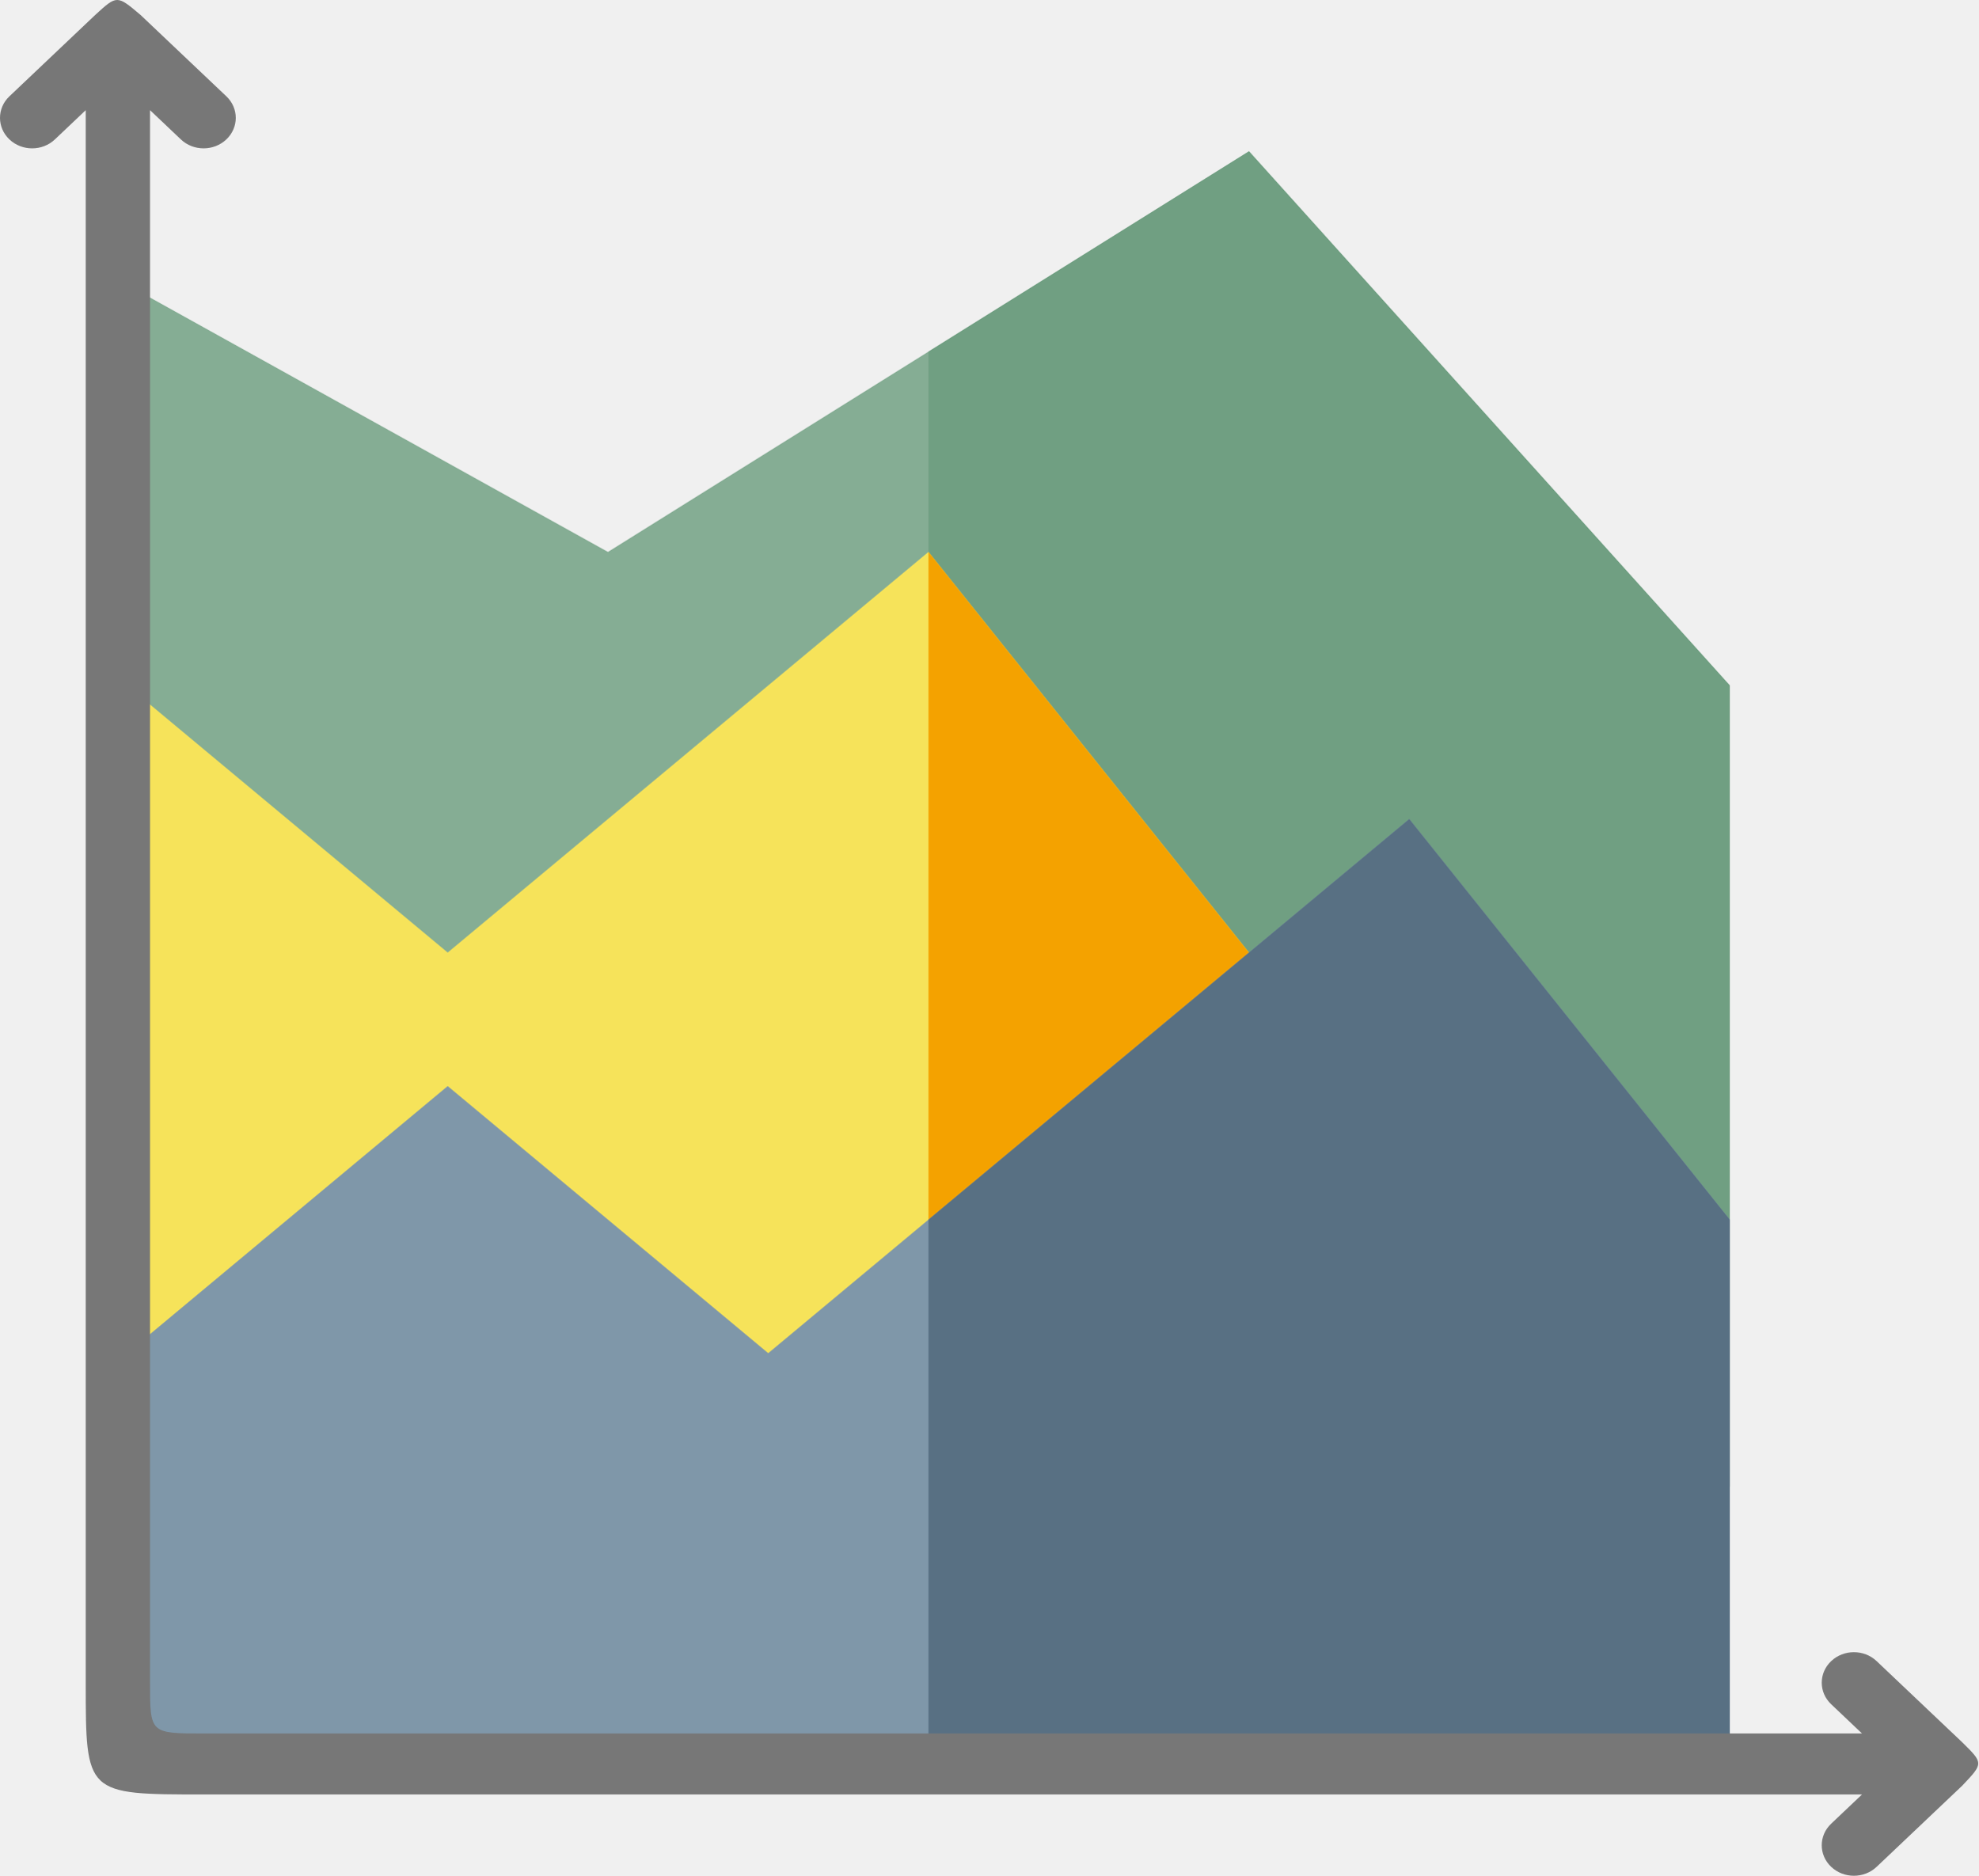
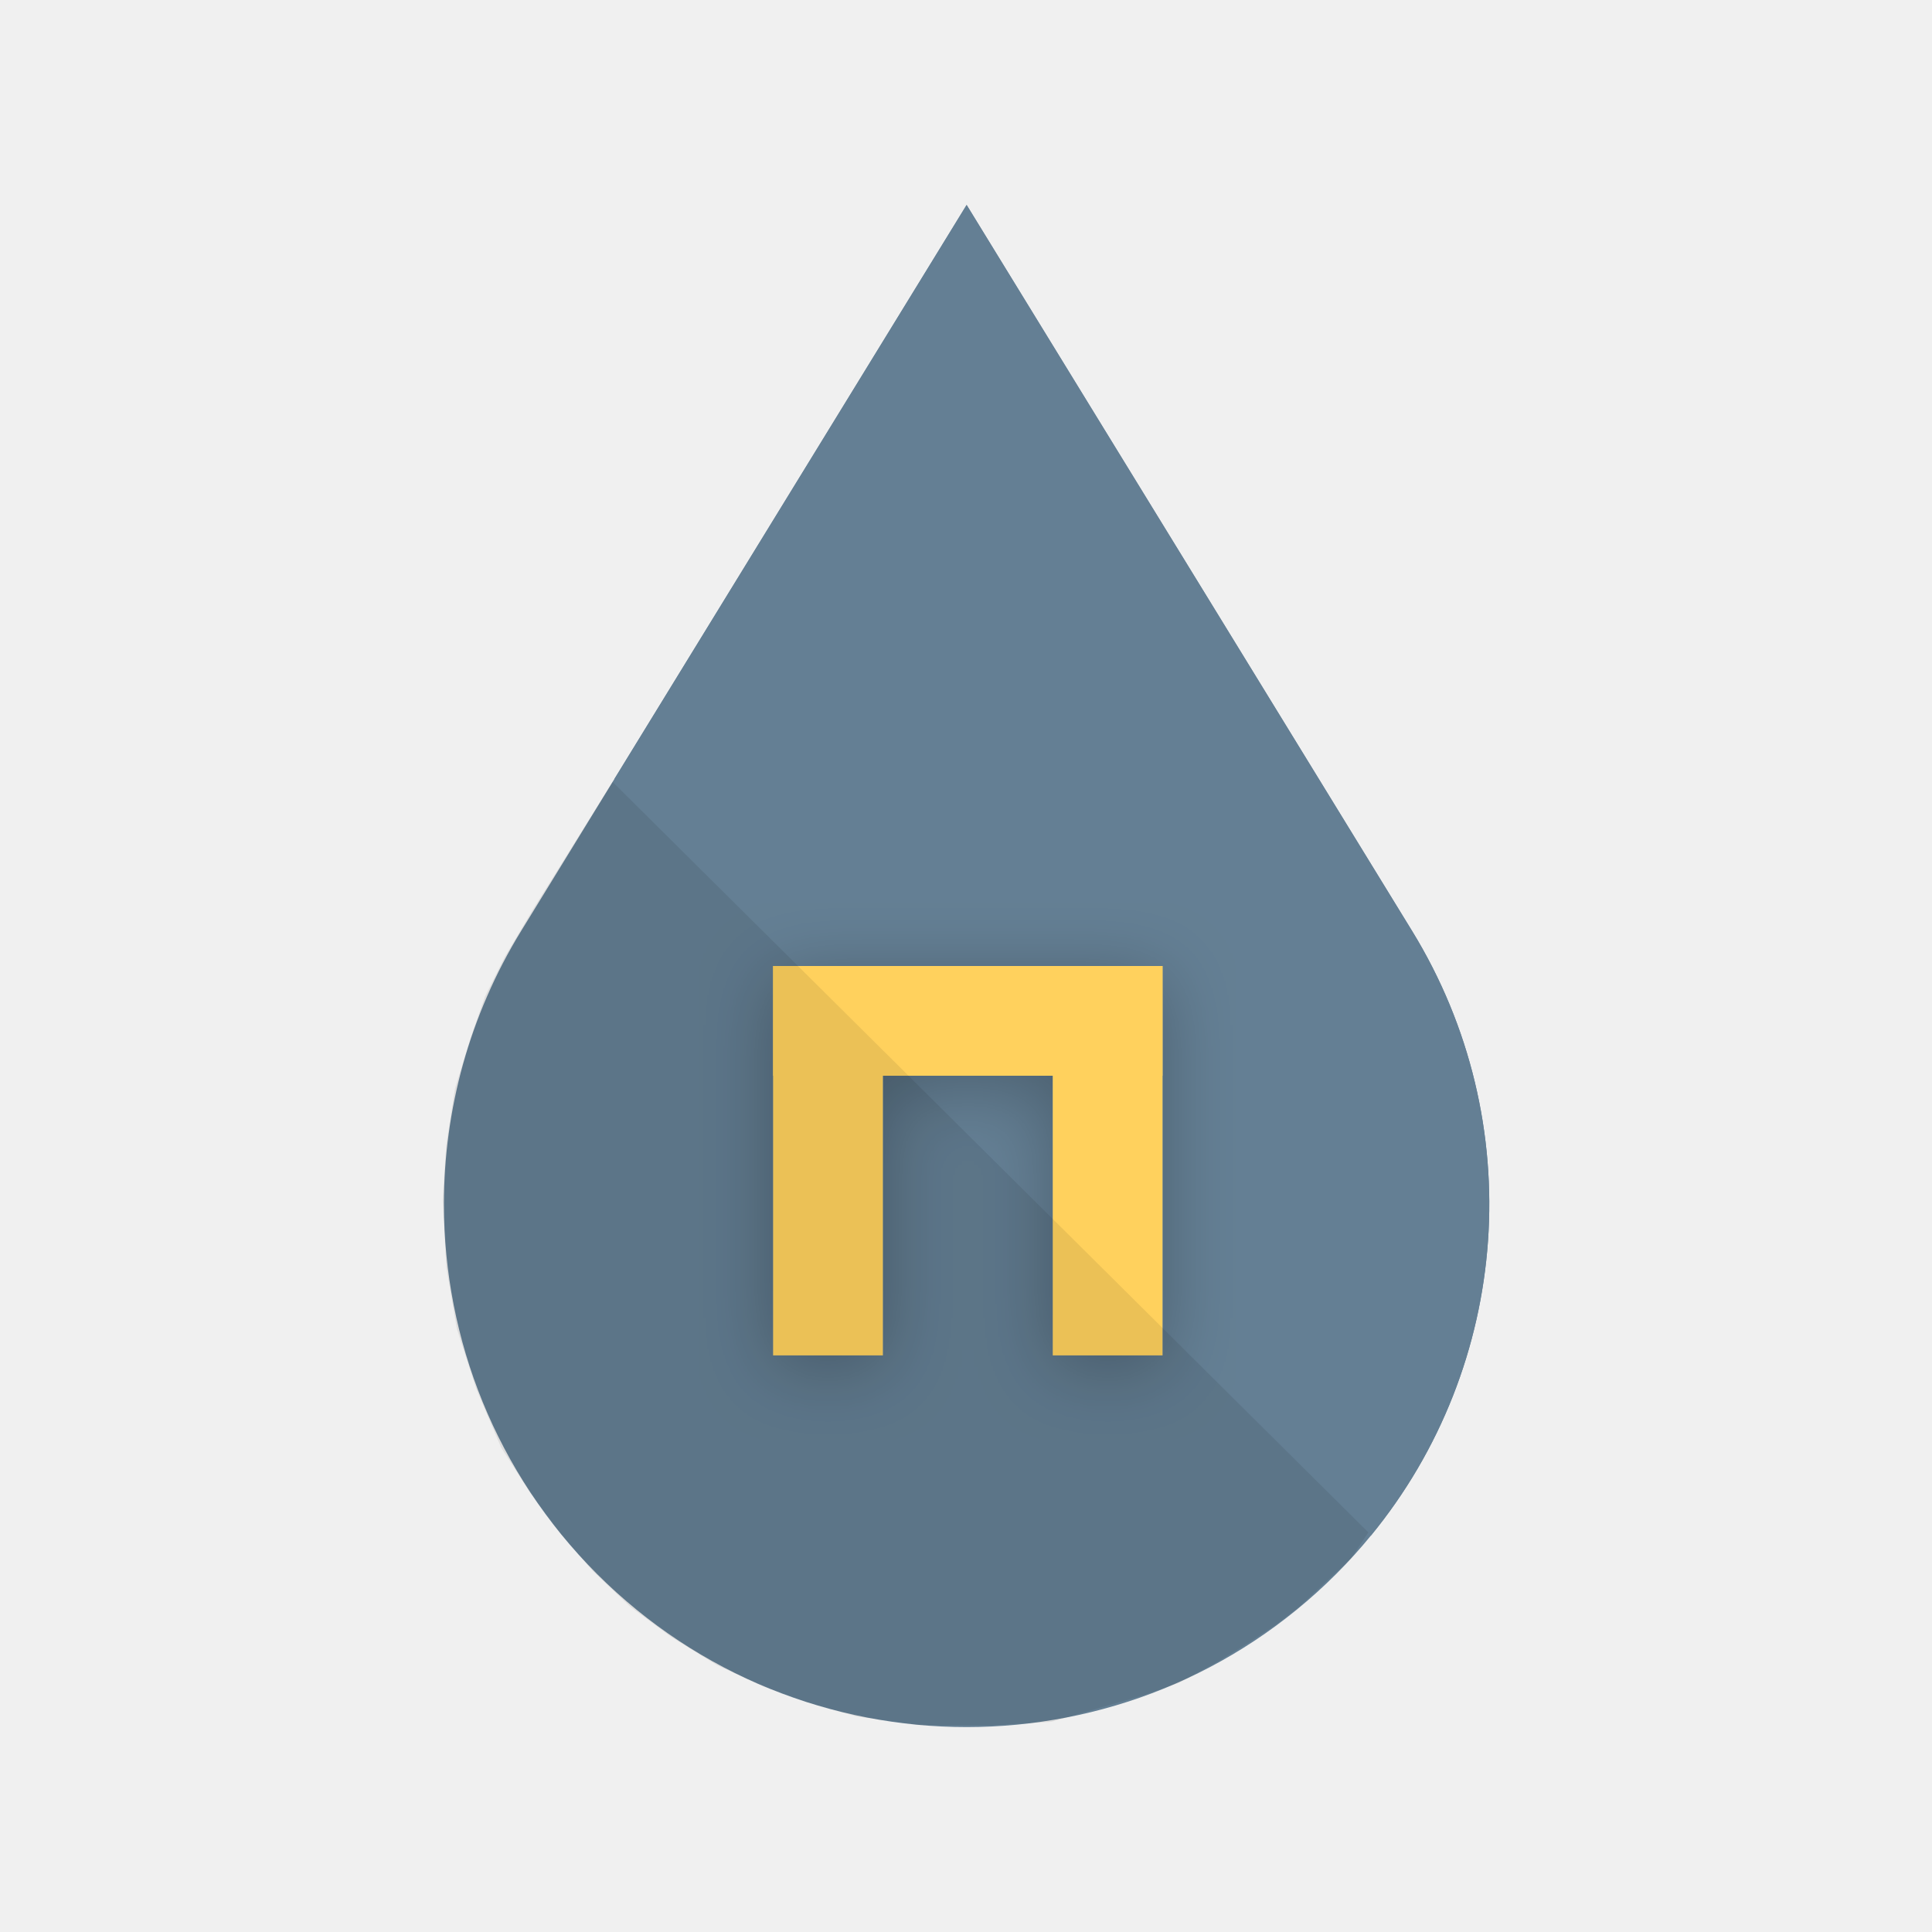
- <svg xmlns="http://www.w3.org/2000/svg" width="522" height="495" viewBox="0 0 522 495" fill="none">
-   <g clip-path="url(#clip0_103_209)">
-     <path d="M33.555 357.096V75.165L160.423 145.647L329.581 39.924L456.45 180.888V392.336L33.555 357.096Z" fill="#85AD94" />
-     <path d="M456.45 180.888L329.581 39.924L245.003 92.786V374.718L456.45 392.336V180.888Z" fill="#709F82" />
-     <path d="M33.555 427.58V180.888L118.134 251.372L245.003 145.647L329.581 251.372V427.58H75.844H33.555Z" fill="#F6E35A" />
-     <path d="M329.581 251.372L245.003 145.65V427.58H329.581V251.372Z" fill="#F4A200" />
-     <path d="M33.555 357.096L118.134 286.613L202.713 357.096L371.872 216.132L456.45 321.855V462.819H33.555V357.096Z" fill="#7F97A9" />
-     <path d="M456.45 321.855L371.872 216.132L245.003 321.852V462.819H456.45V321.855Z" fill="#587083" />
-     <path d="M517.822 471.192L495.2 492.644C493.542 494.214 491.371 495 489.2 495C487.029 495 484.858 494.215 483.2 492.644C479.887 489.502 479.887 484.408 483.2 481.268L491.341 473.548C491.341 473.548 84.832 473.548 53.727 473.548C22.621 473.548 22.621 473.548 22.621 444.051V29.071L14.482 36.791C11.168 39.933 5.798 39.933 2.485 36.791C-0.828 33.65 -0.828 28.556 2.485 25.415L25.106 3.962C30.866 -1.321 30.866 -1.321 37.103 3.962L59.726 25.414C63.038 28.556 63.038 33.65 59.726 36.79C58.068 38.36 55.897 39.147 53.726 39.147C51.555 39.147 49.383 38.361 47.726 36.79L39.587 29.07V444.051C39.587 457.459 39.587 457.459 53.726 457.459H491.342L483.201 449.739C479.888 446.597 479.888 441.503 483.201 438.363C486.515 435.221 491.886 435.221 495.199 438.363L517.821 459.815C523.393 465.313 523.393 465.313 517.822 471.192Z" fill="#777777" />
+ <svg xmlns="http://www.w3.org/2000/svg" width="700" height="700" viewBox="0 0 700 700" fill="none">
+   <path d="M496.728 556.352C492.813 561.162 488.611 565.796 484.136 570.271C447.16 607.247 398.693 625.752 350.227 625.752C301.761 625.752 253.295 607.247 216.303 570.271C179.773 533.741 160.837 485.259 160.837 436.298C160.837 402.245 170.01 367.953 188.802 337.32L222.614 282.223L350.227 74.248L400.835 156.735L439.633 219.95L511.637 337.32C554.143 406.608 547.417 494.559 496.728 556.352Z" fill="#647F94" />
+   <path d="M496.728 556.352L222.615 282.223L350.228 74.248L400.835 156.735L439.633 219.95L511.637 337.32C554.143 406.608 547.417 494.559 496.728 556.352Z" fill="#647F94" />
+   <g filter="url(#filter0_d_104_183)">
+     <rect x="280.116" y="350" width="39.76" height="141.082" fill="#FFD15D" />
+     <rect x="381.438" y="350" width="39.76" height="141.082" fill="#FFD15D" />
+     <path d="M280.116 389.76V350H421.198V389.76H280.116Z" fill="#FFD15D" />
  </g>
+   <path d="M381 623.828L414.347 614.209L427.173 609.72L441.281 602.024L452.824 594.97L462.443 588.557L470.78 582.144L480.399 573.166L489.377 564.83L495.79 555.211L221.962 283.307L193.104 329.479L182.844 346.794L175.79 360.902L170.659 375.651L164.888 394.249L161.681 414.77L160.399 434.649L161.681 459.018L165.529 481.463L172.583 503.267L181.561 524.429L191.822 540.461L202.724 555.211L214.908 569.319L228.375 582.144L243.124 593.046L259.798 603.307L276.471 611.002L292.503 616.774L310.459 621.904L333.545 625.11H359.838L381 623.828Z" fill="black" fill-opacity="0.08" />
  <defs>
-     <clipPath id="clip0_103_209">
-       <rect width="522" height="495" fill="white" />
-     </clipPath>
+     <filter id="filter0_d_104_183" x="253.316" y="327.2" width="194.683" height="194.682" filterUnits="userSpaceOnUse" color-interpolation-filters="sRGB">
+       <feFlood flood-opacity="0" result="BackgroundImageFix" />
+       <feColorMatrix in="SourceAlpha" type="matrix" values="0 0 0 0 0 0 0 0 0 0 0 0 0 0 0 0 0 0 127 0" result="hardAlpha" />
+       <feOffset dy="4" />
+       <feGaussianBlur stdDeviation="13.4" />
+       <feComposite in2="hardAlpha" operator="out" />
+       <feColorMatrix type="matrix" values="0 0 0 0 0 0 0 0 0 0 0 0 0 0 0 0 0 0 0.25 0" />
+       <feBlend mode="normal" in2="BackgroundImageFix" result="effect1_dropShadow_104_183" />
+       <feBlend mode="normal" in="SourceGraphic" in2="effect1_dropShadow_104_183" result="shape" />
+     </filter>
  </defs>
</svg>
